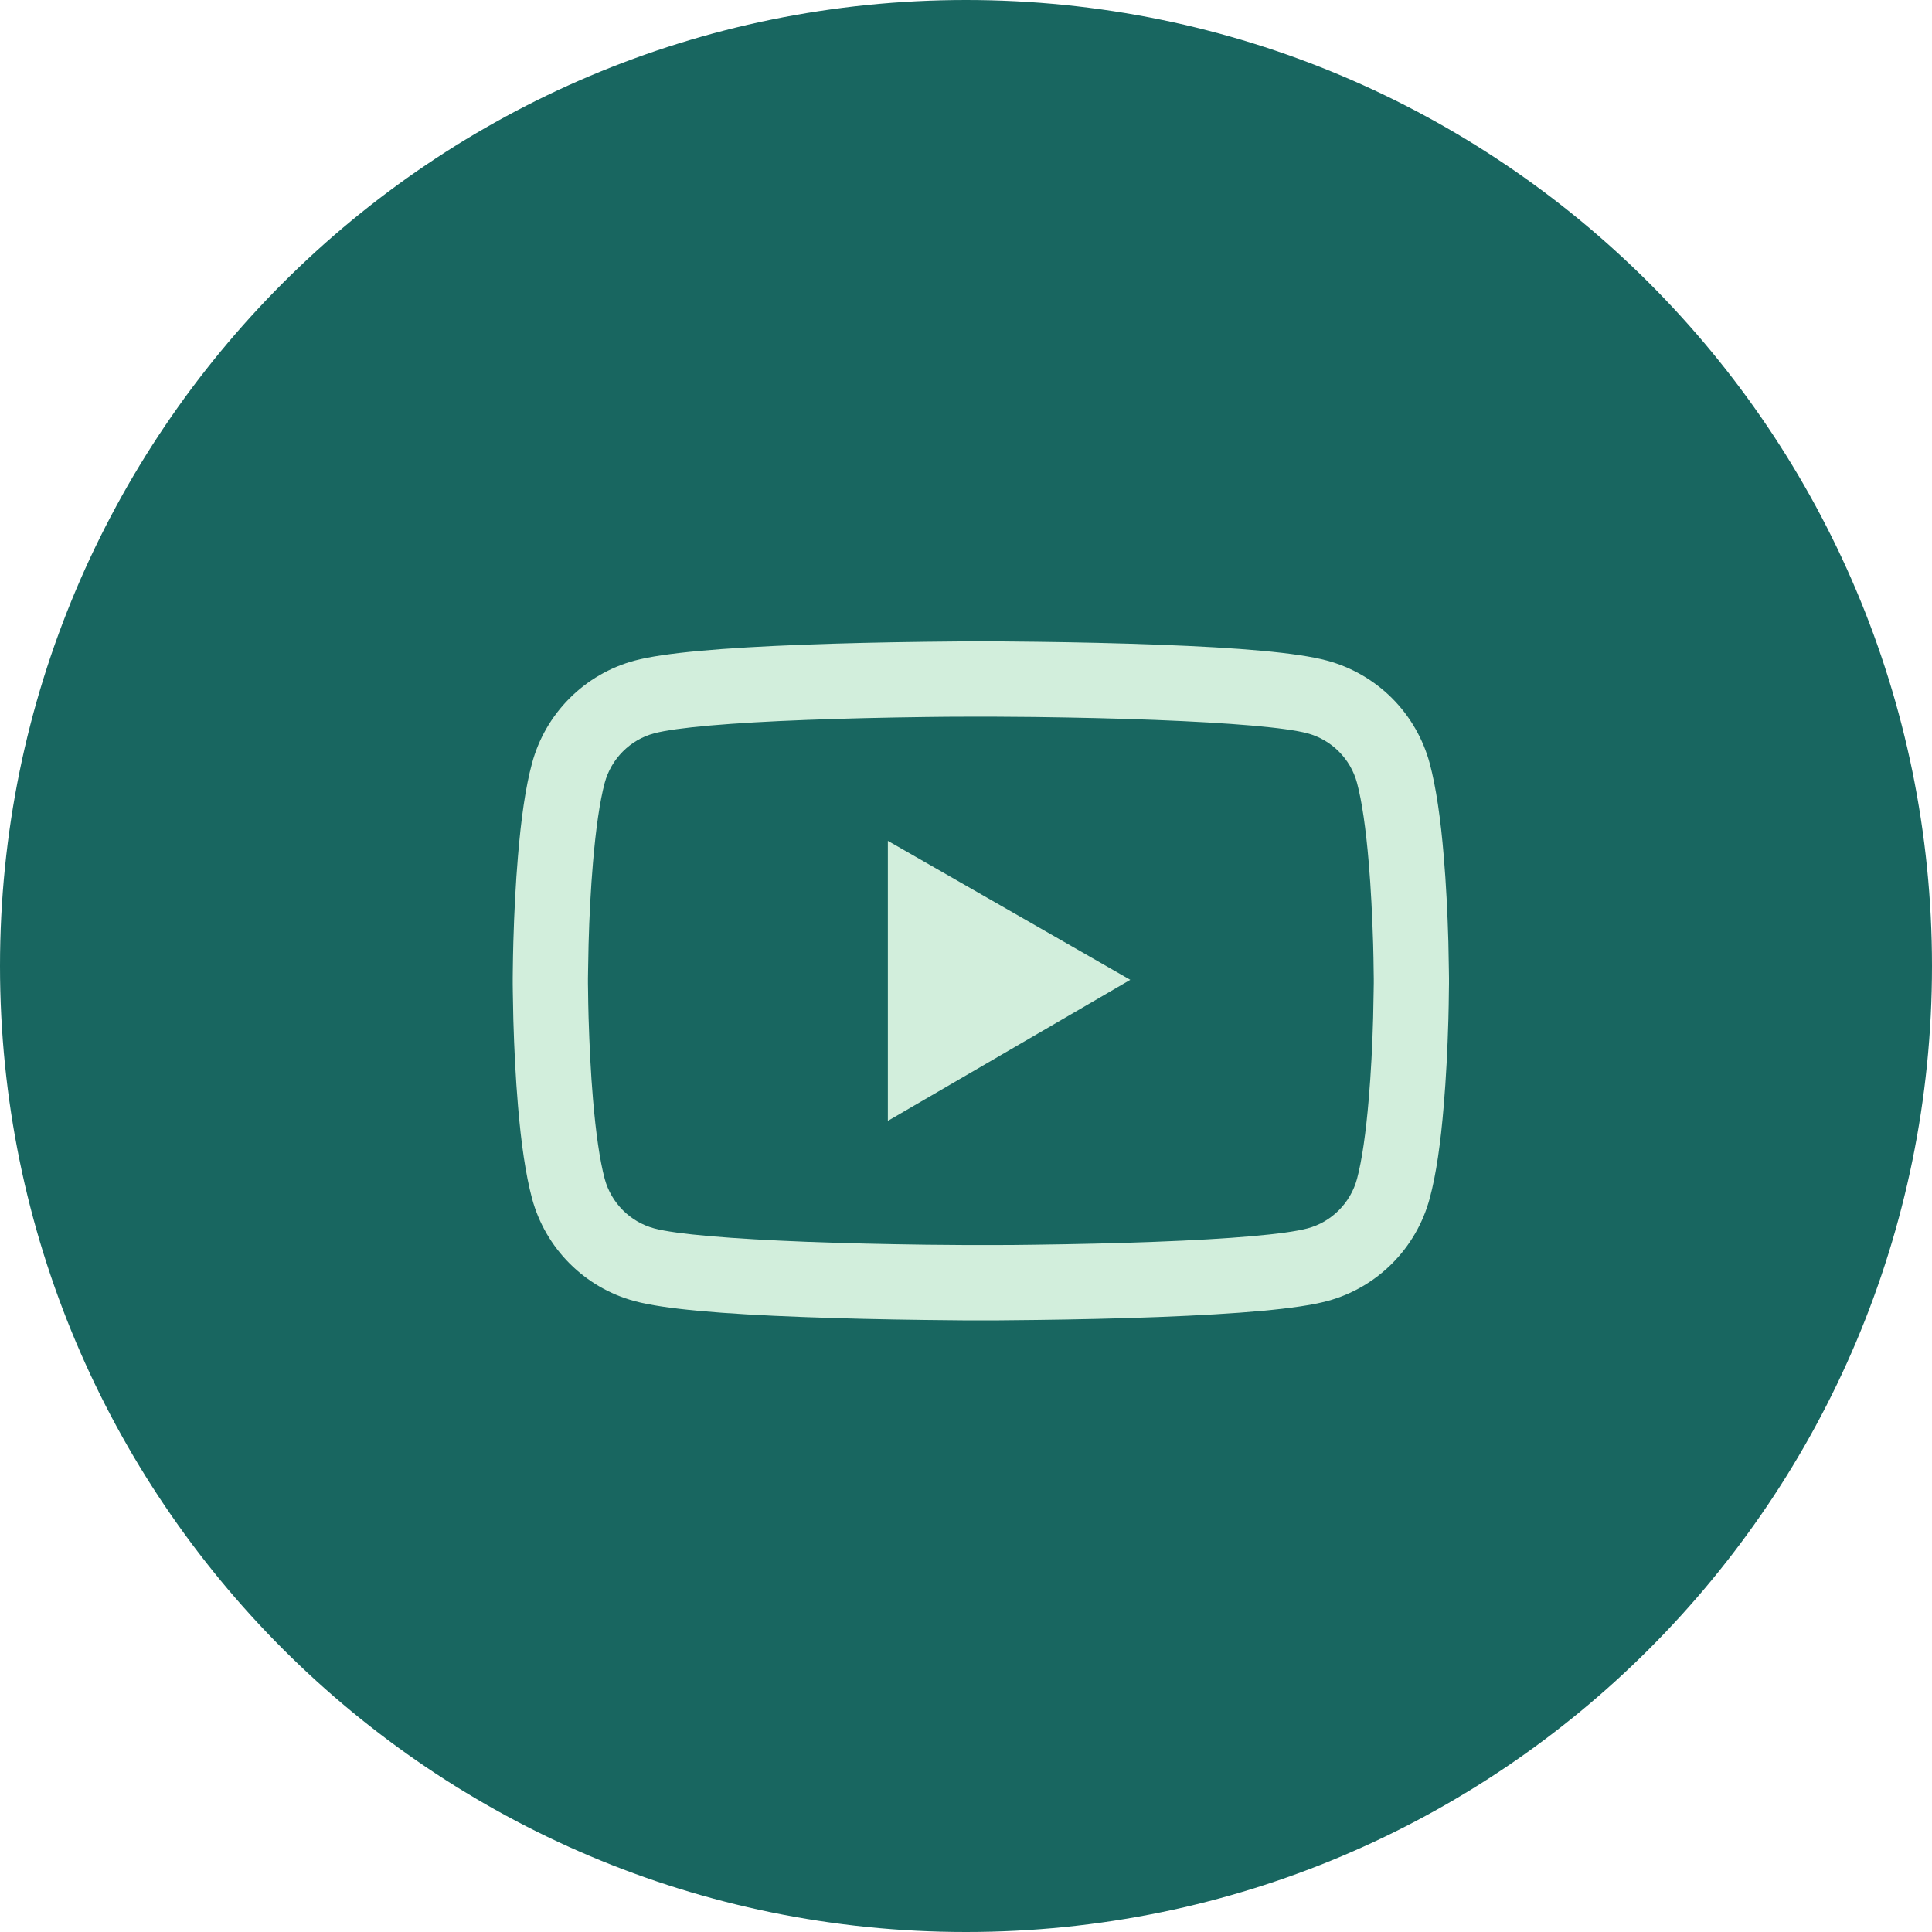
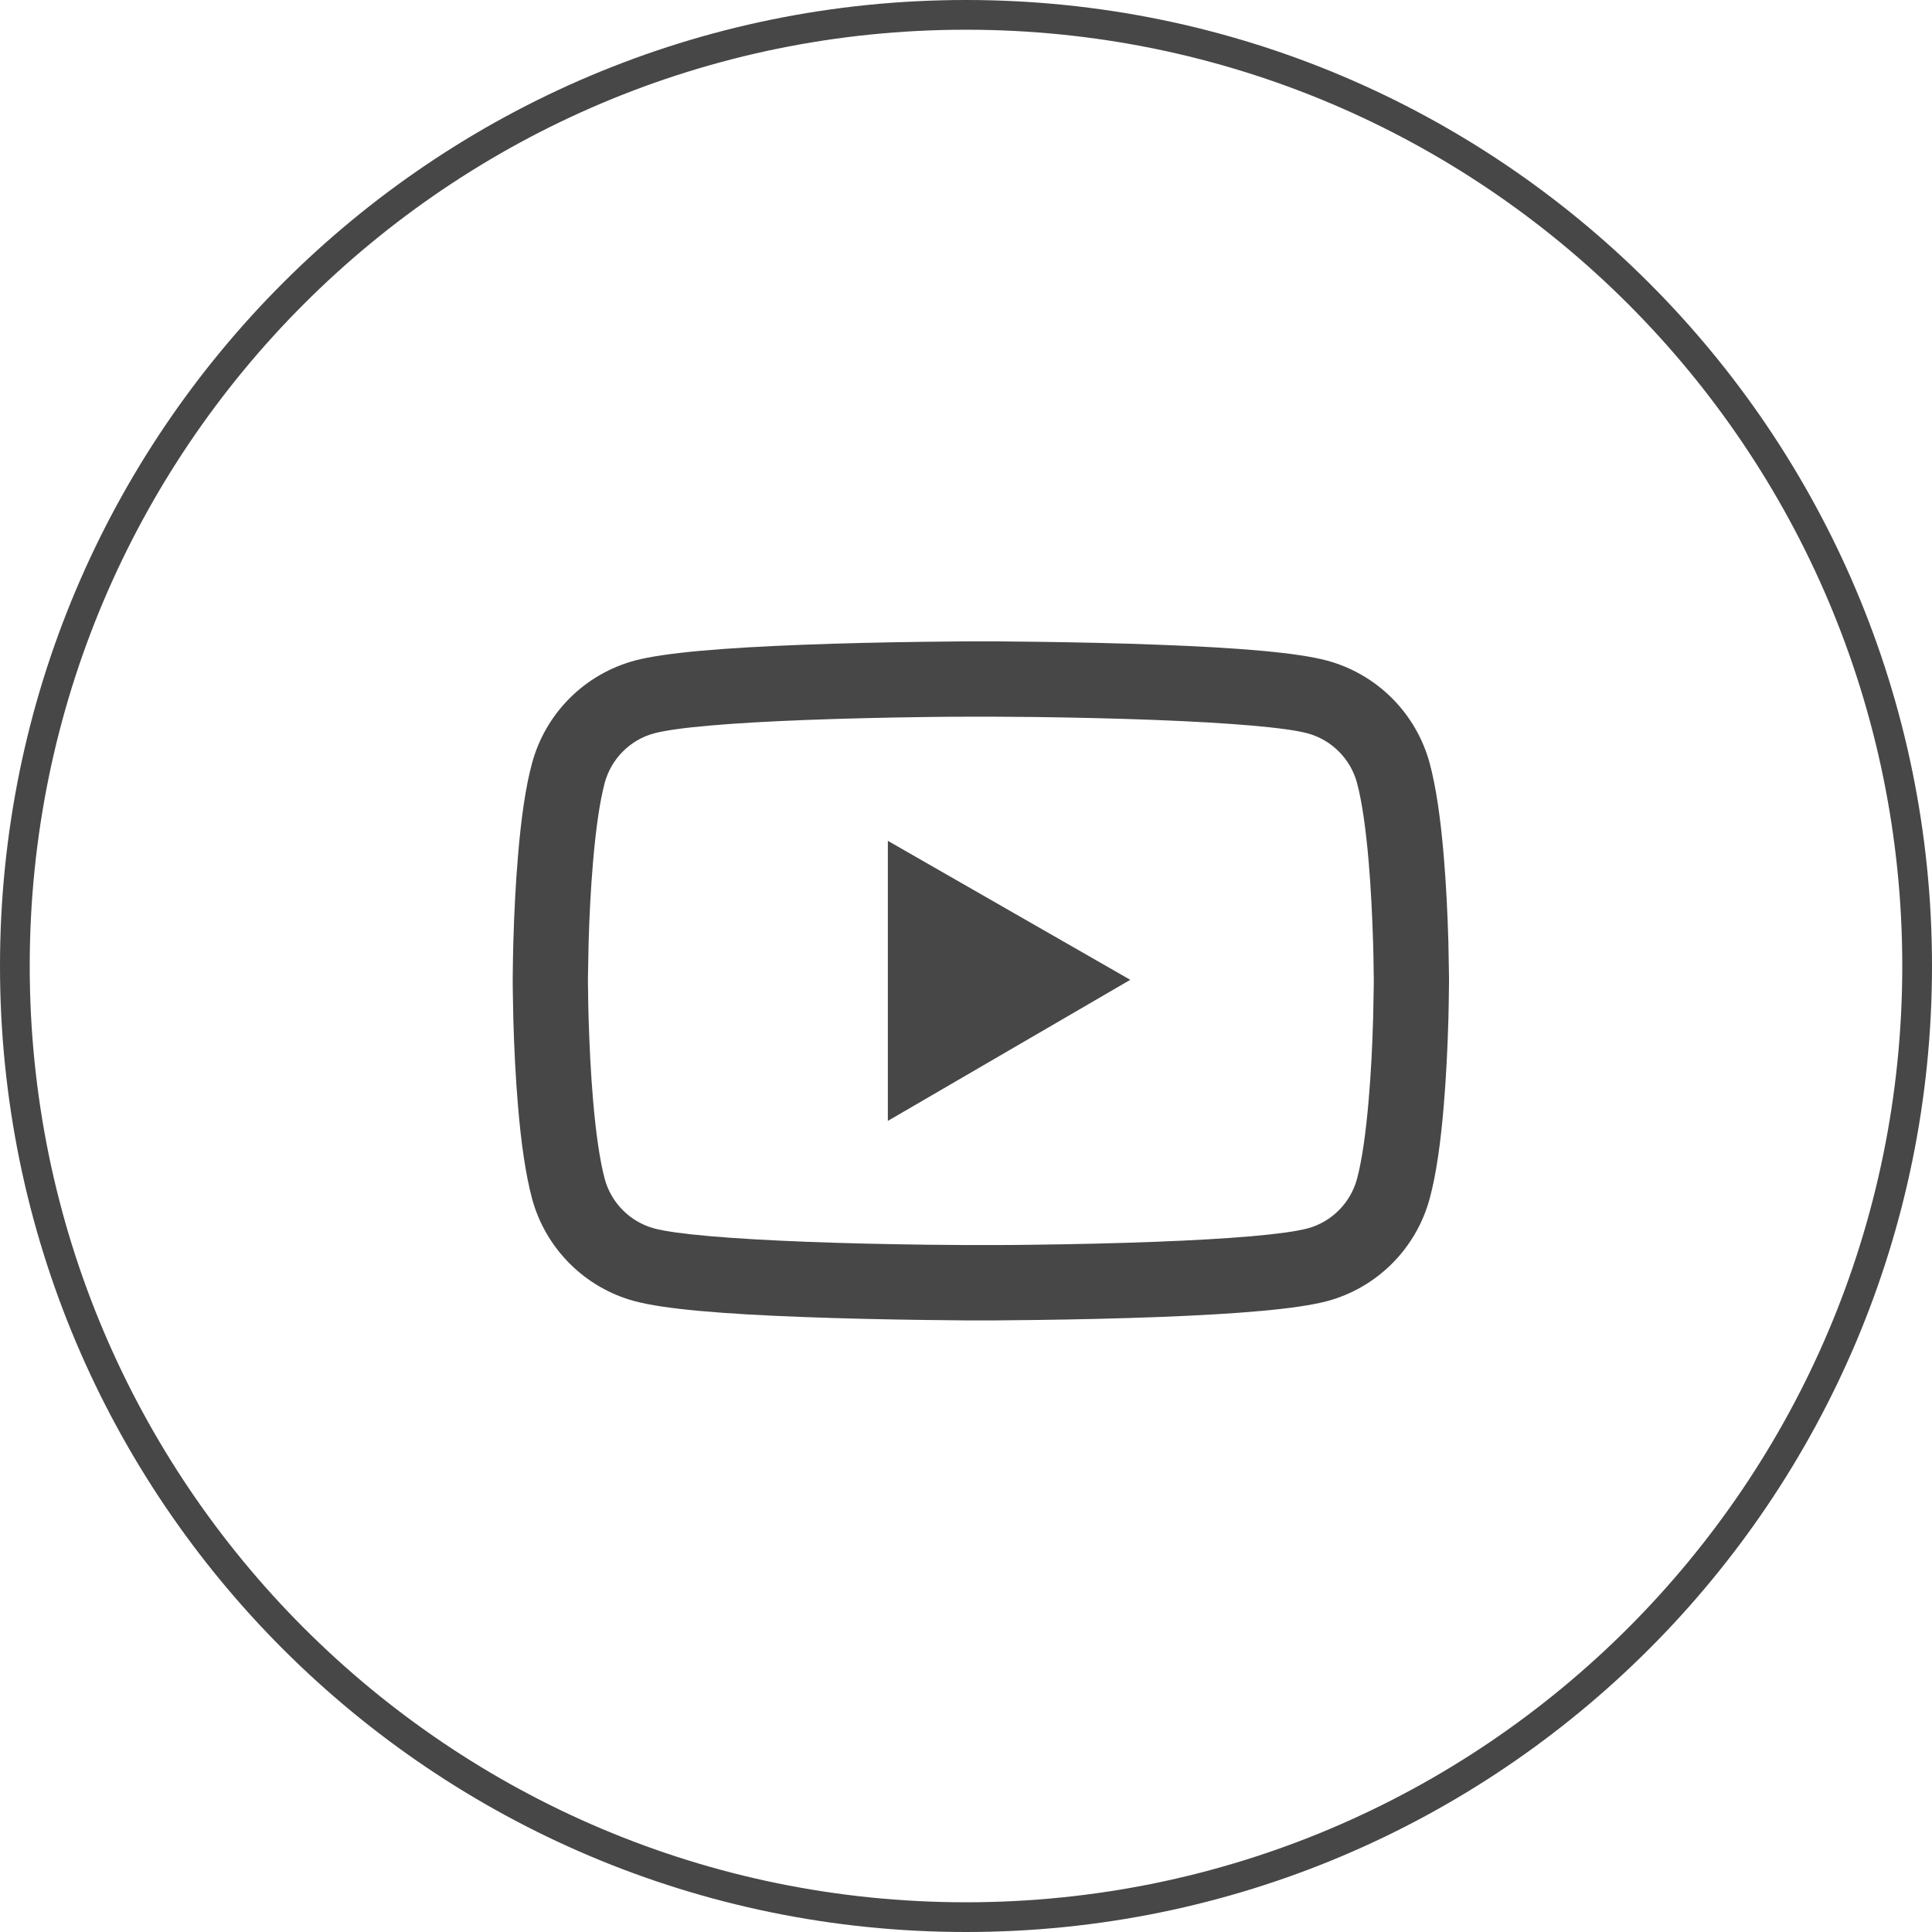
<svg xmlns="http://www.w3.org/2000/svg" width="65" height="65" viewBox="0 0 65 65" fill="none">
-   <circle cx="32.5" cy="32.5" r="32.5" fill="#186660" />
-   <path d="M48.75 32.902C48.75 32.824 48.75 32.736 48.746 32.634C48.743 32.35 48.736 32.03 48.729 31.689C48.701 30.708 48.652 29.73 48.574 28.809C48.469 27.54 48.314 26.482 48.103 25.688C47.88 24.858 47.444 24.102 46.838 23.494C46.231 22.887 45.476 22.449 44.647 22.225C43.652 21.957 41.705 21.792 38.962 21.69C37.658 21.641 36.263 21.609 34.867 21.592C34.378 21.585 33.925 21.581 33.517 21.578H32.483C32.075 21.581 31.622 21.585 31.133 21.592C29.738 21.609 28.342 21.641 27.038 21.69C24.295 21.796 22.344 21.961 21.353 22.225C20.524 22.448 19.768 22.886 19.162 23.494C18.555 24.102 18.119 24.858 17.897 25.688C17.682 26.482 17.531 27.54 17.426 28.809C17.348 29.73 17.299 30.708 17.271 31.689C17.261 32.03 17.257 32.35 17.253 32.634C17.253 32.736 17.25 32.824 17.25 32.902V33.098C17.25 33.176 17.25 33.264 17.253 33.366C17.257 33.65 17.264 33.97 17.271 34.311C17.299 35.292 17.348 36.27 17.426 37.191C17.531 38.46 17.686 39.518 17.897 40.312C18.347 41.996 19.669 43.325 21.353 43.775C22.344 44.043 24.295 44.208 27.038 44.31C28.342 44.359 29.738 44.391 31.133 44.408C31.622 44.415 32.075 44.419 32.483 44.422H33.517C33.925 44.419 34.378 44.415 34.867 44.408C36.263 44.391 37.658 44.359 38.962 44.31C41.705 44.204 43.656 44.039 44.647 43.775C46.331 43.325 47.653 42 48.103 40.312C48.318 39.518 48.469 38.46 48.574 37.191C48.652 36.27 48.701 35.292 48.729 34.311C48.739 33.97 48.743 33.65 48.746 33.366C48.746 33.264 48.75 33.176 48.75 33.098V32.902ZM46.219 33.084C46.219 33.158 46.219 33.239 46.215 33.334C46.212 33.608 46.205 33.91 46.198 34.237C46.173 35.173 46.124 36.108 46.05 36.976C45.955 38.108 45.822 39.036 45.656 39.659C45.438 40.471 44.798 41.114 43.99 41.328C43.252 41.525 41.392 41.684 38.864 41.779C37.584 41.828 36.206 41.859 34.832 41.877C34.35 41.884 33.904 41.888 33.503 41.888H32.497L31.168 41.877C29.794 41.859 28.419 41.828 27.136 41.779C24.608 41.68 22.745 41.525 22.01 41.328C21.202 41.111 20.562 40.471 20.344 39.659C20.178 39.036 20.045 38.108 19.95 36.976C19.876 36.108 19.831 35.173 19.802 34.237C19.792 33.91 19.788 33.605 19.785 33.334C19.785 33.239 19.781 33.155 19.781 33.084V32.916C19.781 32.842 19.781 32.761 19.785 32.666C19.788 32.392 19.795 32.089 19.802 31.762C19.827 30.827 19.876 29.892 19.95 29.024C20.045 27.892 20.178 26.964 20.344 26.341C20.562 25.529 21.202 24.886 22.01 24.672C22.748 24.475 24.608 24.316 27.136 24.221C28.416 24.172 29.794 24.141 31.168 24.123C31.65 24.116 32.096 24.113 32.497 24.113H33.503L34.832 24.123C36.206 24.141 37.581 24.172 38.864 24.221C41.392 24.32 43.255 24.475 43.99 24.672C44.798 24.89 45.438 25.529 45.656 26.341C45.822 26.964 45.955 27.892 46.05 29.024C46.124 29.892 46.169 30.827 46.198 31.762C46.208 32.089 46.212 32.395 46.215 32.666C46.215 32.761 46.219 32.845 46.219 32.916V33.084ZM29.871 37.711L38.027 32.965L29.871 28.289V37.711Z" fill="#D2EEDC" />
+   <circle cx="32.5" cy="32.5" r="32" stroke="#474747" />
+   <path d="M48.75 32.902C48.75 32.825 48.75 32.737 48.746 32.635C48.743 32.35 48.736 32.03 48.729 31.689C48.701 30.708 48.652 29.731 48.574 28.81C48.469 27.541 48.314 26.482 48.103 25.688C47.88 24.859 47.444 24.102 46.838 23.495C46.231 22.887 45.476 22.449 44.647 22.225C43.652 21.958 41.705 21.793 38.962 21.691C37.658 21.641 36.263 21.61 34.867 21.592C34.378 21.585 33.925 21.582 33.517 21.578H32.483C32.075 21.582 31.622 21.585 31.133 21.592C29.738 21.61 28.342 21.641 27.038 21.691C24.295 21.796 22.344 21.961 21.353 22.225C20.524 22.449 19.768 22.886 19.162 23.494C18.555 24.102 18.119 24.858 17.897 25.688C17.682 26.482 17.531 27.541 17.426 28.81C17.348 29.731 17.299 30.708 17.271 31.689C17.261 32.03 17.257 32.35 17.253 32.635C17.253 32.737 17.25 32.825 17.25 32.902V33.099C17.25 33.176 17.25 33.264 17.253 33.366C17.257 33.651 17.264 33.971 17.271 34.312C17.299 35.293 17.348 36.27 17.426 37.191C17.531 38.46 17.686 39.518 17.897 40.313C18.347 41.997 19.669 43.326 21.353 43.776C22.344 44.043 24.295 44.208 27.038 44.31C28.342 44.359 29.738 44.391 31.133 44.409C31.622 44.416 32.075 44.419 32.483 44.423H33.517C33.925 44.419 34.378 44.416 34.867 44.409C36.263 44.391 37.658 44.359 38.962 44.31C41.705 44.205 43.656 44.039 44.647 43.776C46.331 43.326 47.653 42 48.103 40.313C48.318 39.518 48.469 38.46 48.574 37.191C48.652 36.27 48.701 35.293 48.729 34.312C48.739 33.971 48.743 33.651 48.746 33.366C48.746 33.264 48.75 33.176 48.75 33.099V32.902ZM46.219 33.085C46.219 33.159 46.219 33.239 46.215 33.334C46.212 33.609 46.205 33.911 46.198 34.238C46.173 35.173 46.124 36.108 46.05 36.977C45.955 38.109 45.822 39.037 45.656 39.659C45.438 40.471 44.798 41.114 43.99 41.329C43.252 41.526 41.392 41.684 38.864 41.779C37.584 41.828 36.206 41.86 34.832 41.877C34.35 41.884 33.904 41.888 33.503 41.888H32.497L31.168 41.877C29.794 41.86 28.419 41.828 27.136 41.779C24.608 41.681 22.745 41.526 22.01 41.329C21.202 41.111 20.562 40.471 20.344 39.659C20.178 39.037 20.045 38.109 19.95 36.977C19.876 36.108 19.831 35.173 19.802 34.238C19.792 33.911 19.788 33.605 19.785 33.334C19.785 33.239 19.781 33.155 19.781 33.085V32.916C19.781 32.842 19.781 32.761 19.785 32.666C19.788 32.392 19.795 32.09 19.802 31.763C19.827 30.828 19.876 29.893 19.95 29.024C20.045 27.892 20.178 26.964 20.344 26.342C20.562 25.53 21.202 24.886 22.01 24.672C22.748 24.475 24.608 24.317 27.136 24.222C28.416 24.173 29.794 24.141 31.168 24.123C31.65 24.116 32.096 24.113 32.497 24.113H33.503L34.832 24.123C36.206 24.141 37.581 24.173 38.864 24.222C41.392 24.32 43.255 24.475 43.99 24.672C44.798 24.89 45.438 25.53 45.656 26.342C45.822 26.964 45.955 27.892 46.05 29.024C46.124 29.893 46.169 30.828 46.198 31.763C46.208 32.09 46.212 32.396 46.215 32.666C46.215 32.761 46.219 32.846 46.219 32.916V33.085ZM29.871 37.711L38.027 32.965L29.871 28.289V37.711Z" fill="#474747" />
</svg>
